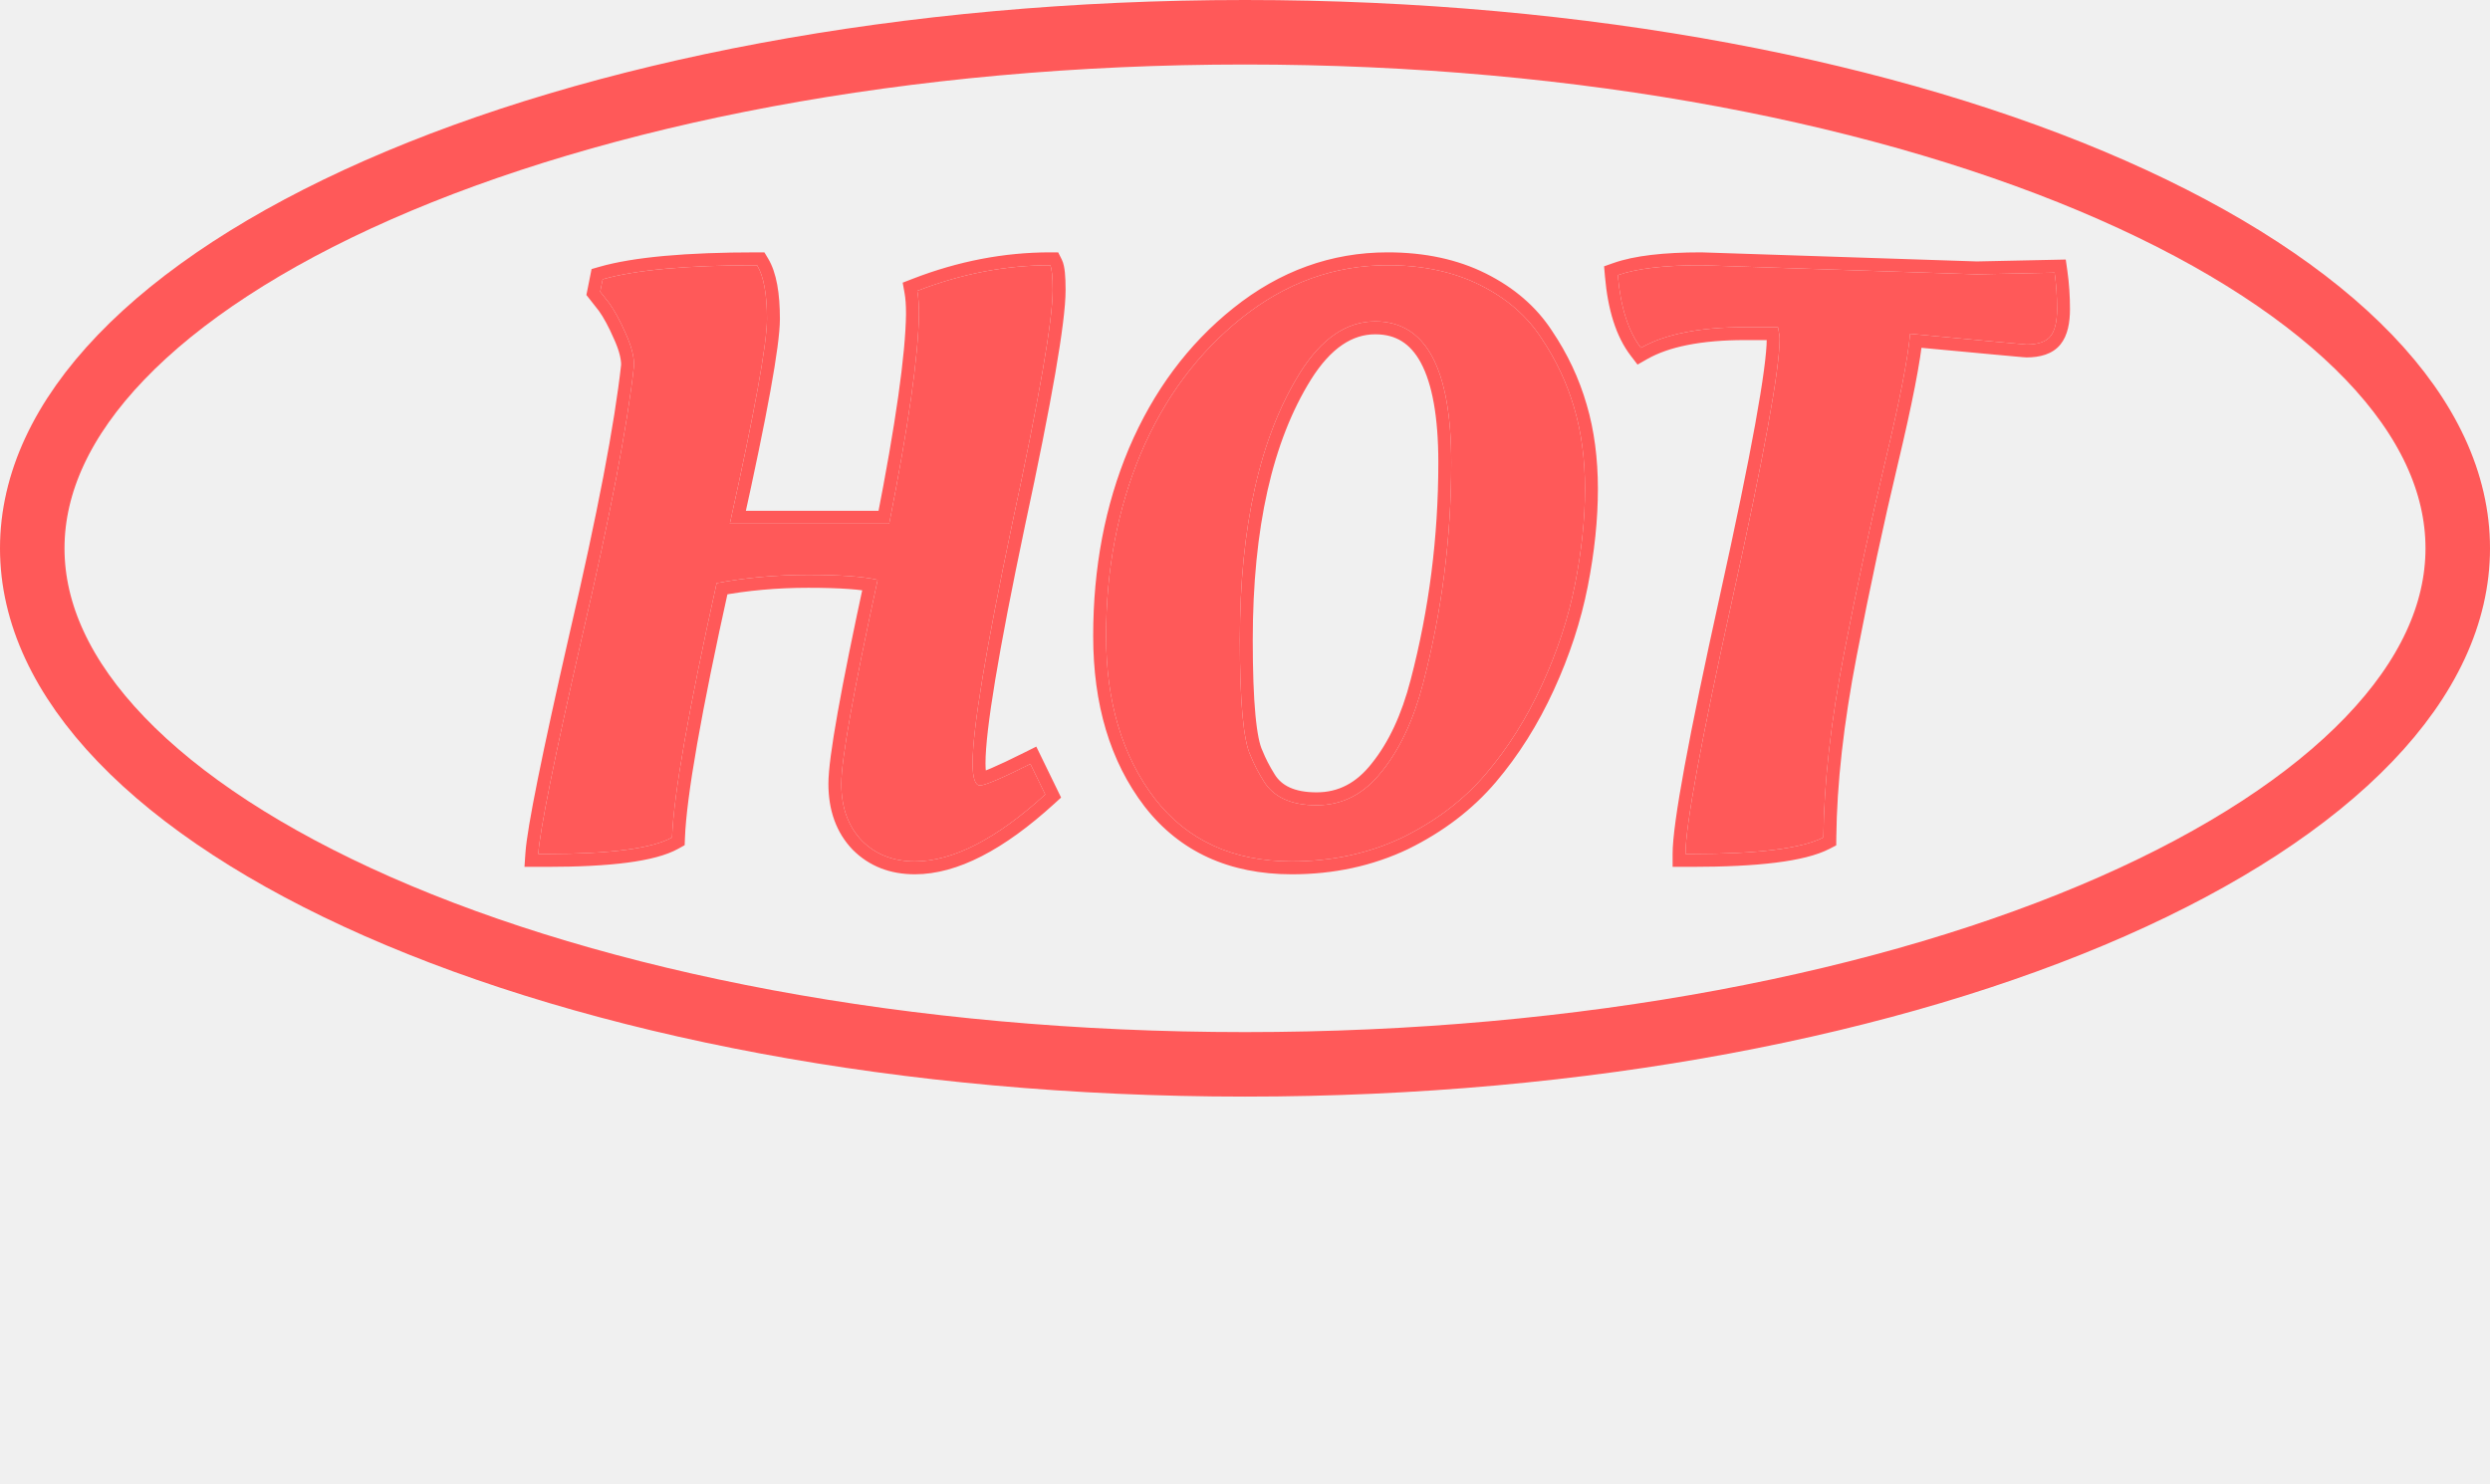
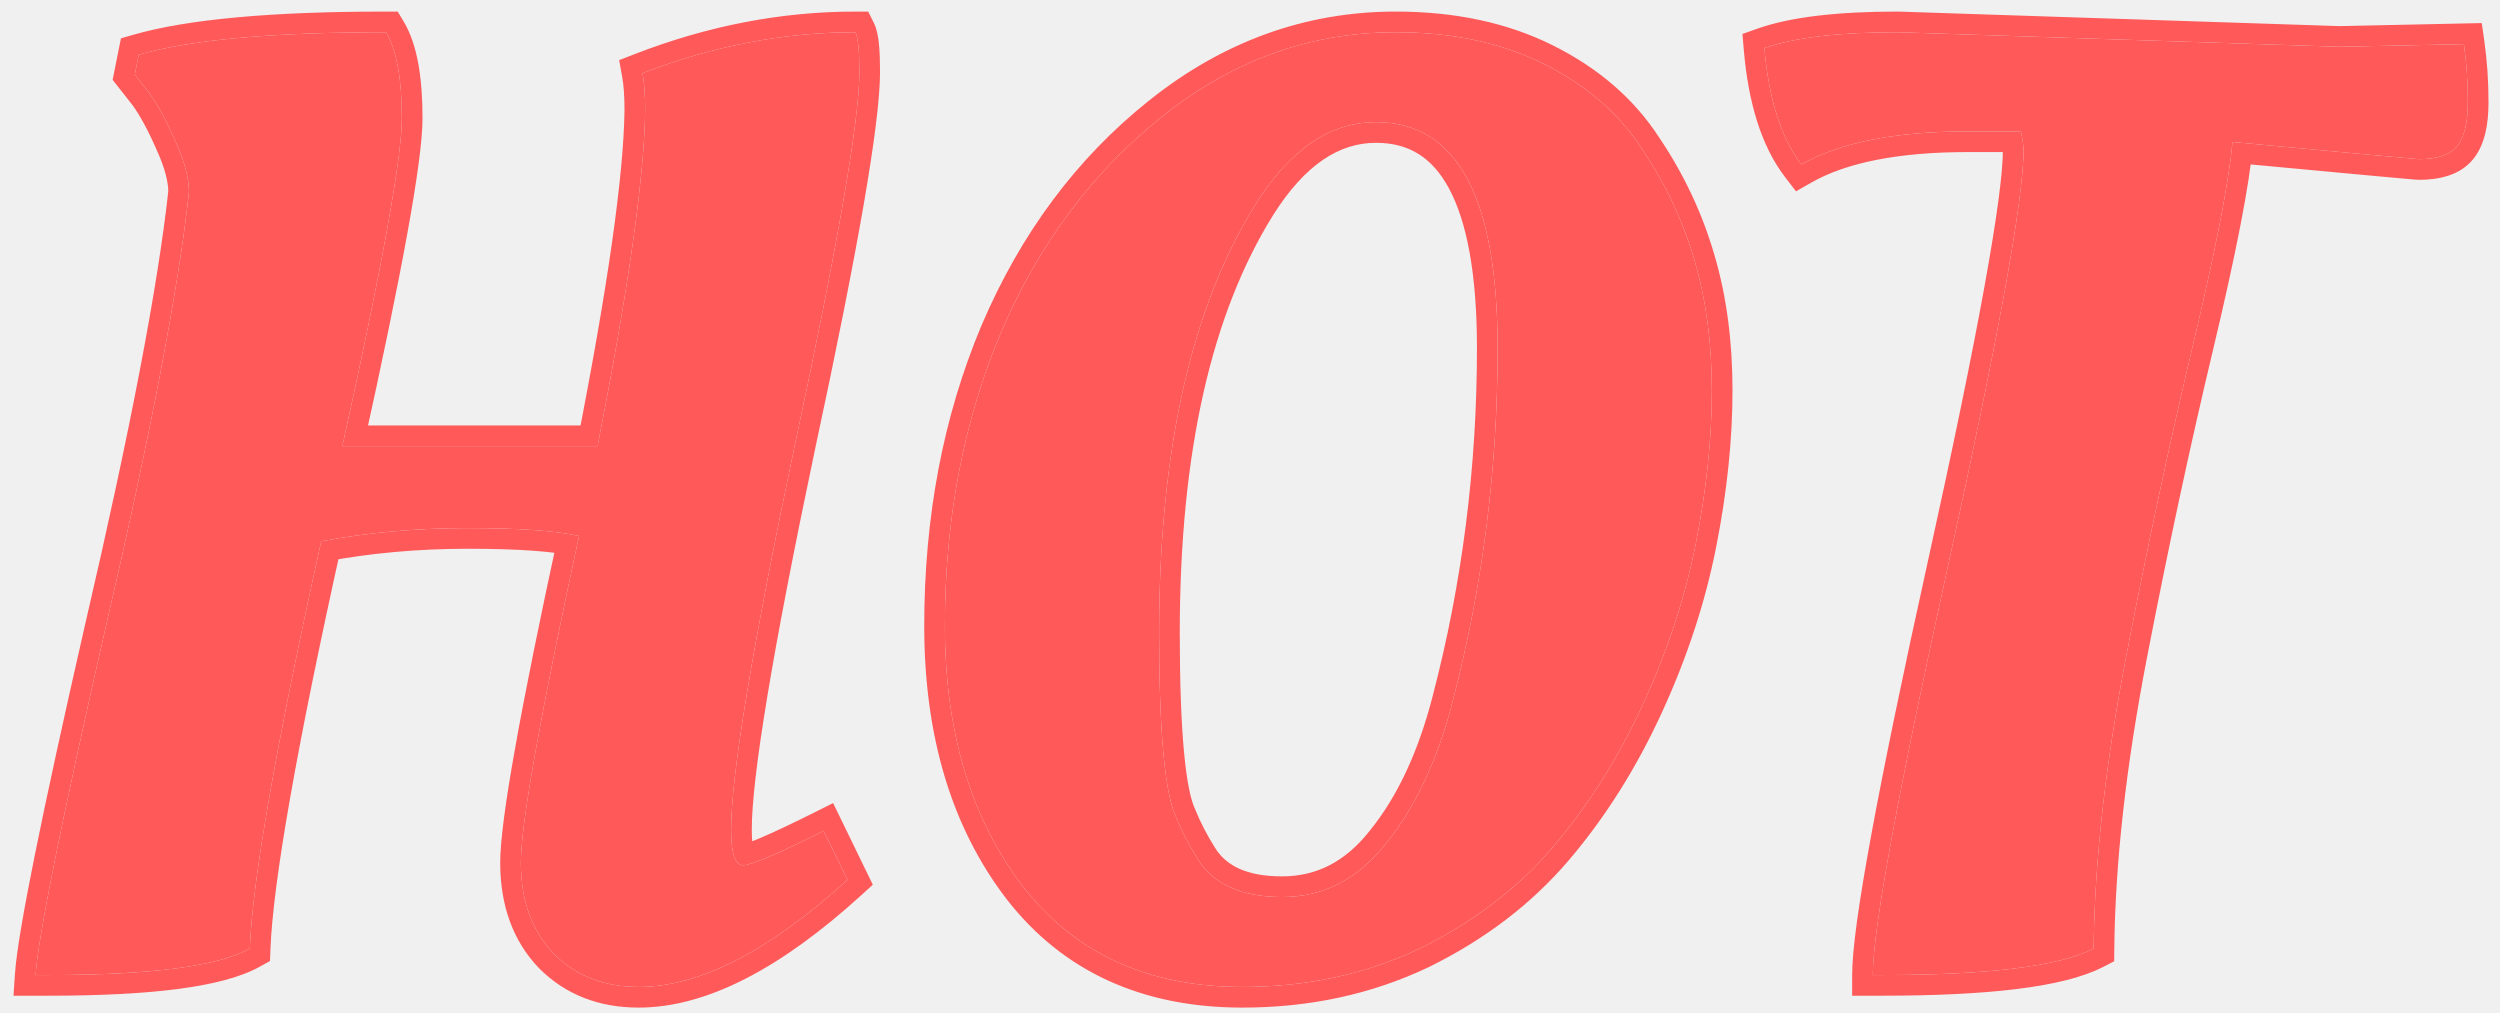
- <svg xmlns="http://www.w3.org/2000/svg" width="193" height="115" viewBox="0 0 193 115" fill="none">
-   <mask id="path-1-outside-1_911_1164" maskUnits="userSpaceOnUse" x="40" y="19" width="121" height="49" fill="black">
-     <rect fill="white" x="40" y="19" width="121" height="49" />
-     <path d="M70.906 66.768C69.242 66.768 67.877 66.235 66.81 65.168C65.744 64.059 65.21 62.587 65.21 60.752C65.21 58.875 66.149 53.605 68.026 44.944C66.917 44.688 65.125 44.56 62.65 44.56C60.176 44.56 57.808 44.773 55.546 45.2C53.37 55.013 52.218 61.584 52.09 64.912C50.554 65.765 47.312 66.192 42.362 66.192H41.722C41.85 64.315 42.981 58.704 45.114 49.36C47.29 40.016 48.634 32.997 49.146 28.304C49.146 27.621 48.933 26.811 48.506 25.872C48.08 24.891 47.653 24.101 47.226 23.504L46.522 22.608L46.714 21.648C49.232 20.923 53.221 20.56 58.682 20.56C59.194 21.413 59.45 22.8 59.45 24.72C59.45 26.64 58.49 31.931 56.57 40.592H68.922C70.416 32.997 71.184 27.579 71.226 24.336C71.226 23.611 71.184 23.013 71.098 22.544C74.512 21.221 77.946 20.56 81.402 20.56C81.53 20.816 81.594 21.456 81.594 22.48C81.594 24.827 80.549 30.864 78.458 40.592C76.41 50.32 75.386 56.507 75.386 59.152C75.386 60.304 75.578 60.88 75.962 60.88C76.346 60.88 77.648 60.325 79.866 59.216L81.018 61.584C77.221 65.04 73.85 66.768 70.906 66.768ZM119.461 26.192C120.613 27.899 121.466 29.712 122.021 31.632C122.575 33.509 122.853 35.6 122.853 37.904C122.853 40.208 122.597 42.661 122.085 45.264C121.573 47.867 120.719 50.469 119.525 53.072C118.33 55.675 116.879 57.979 115.173 59.984C113.466 61.989 111.311 63.632 108.709 64.912C106.106 66.149 103.247 66.768 100.133 66.768C95.567 66.768 92.026 65.147 89.509 61.904C86.991 58.619 85.733 54.416 85.733 49.296C85.733 44.133 86.629 39.419 88.421 35.152C90.255 30.843 92.858 27.344 96.229 24.656C99.642 21.925 103.418 20.56 107.557 20.56C110.287 20.56 112.677 21.072 114.725 22.096C116.773 23.12 118.351 24.485 119.461 26.192ZM102.053 62.416C104.058 62.416 105.743 61.541 107.109 59.792C108.517 58.043 109.583 55.76 110.309 52.944C111.759 47.397 112.485 41.701 112.485 35.856C112.485 28.56 110.522 24.912 106.597 24.912C104.378 24.912 102.437 26.235 100.773 28.88C97.658 33.872 96.101 40.784 96.101 49.616C96.101 54.437 96.378 57.424 96.933 58.576C97.189 59.216 97.53 59.877 97.957 60.56C98.725 61.797 100.09 62.416 102.053 62.416ZM131.86 20.56L153.236 21.264L159.252 21.136C159.38 22.032 159.444 22.971 159.444 23.952C159.444 24.933 159.274 25.637 158.932 26.064C158.591 26.491 157.972 26.704 157.076 26.704C156.991 26.704 153.983 26.427 148.052 25.872C147.882 27.792 147.242 31.077 146.132 35.728C145.023 40.379 143.956 45.349 142.932 50.64C141.908 55.931 141.375 60.688 141.332 64.912C139.668 65.765 136.255 66.192 131.092 66.192H130.644C130.644 63.973 131.86 57.36 134.292 46.352C136.724 35.344 137.94 28.645 137.94 26.256C137.94 26.085 137.898 25.787 137.812 25.36H135.252C131.754 25.36 129.066 25.893 127.188 26.96C126.207 25.68 125.61 23.803 125.396 21.328C126.847 20.816 129.002 20.56 131.86 20.56Z" />
+ <svg xmlns="http://www.w3.org/2000/svg" width="121" height="49" viewBox="0 0 121 49" fill="none">
+   <mask id="path-1-outside-1_911_1162" maskUnits="userSpaceOnUse" x="0" y="0" width="121" height="49" fill="black">
+     <rect fill="white" width="121" height="49" />
+     <path d="M30.906 47.768C29.242 47.768 27.877 47.235 26.81 46.168C25.744 45.059 25.21 43.587 25.21 41.752C25.21 39.875 26.149 34.605 28.026 25.944C26.917 25.688 25.125 25.56 22.65 25.56C20.176 25.56 17.808 25.773 15.546 26.2C13.37 36.013 12.218 42.584 12.09 45.912C10.554 46.765 7.312 47.192 2.362 47.192H1.722C1.85 45.315 2.981 39.704 5.114 30.36C7.29 21.016 8.634 13.997 9.146 9.304C9.146 8.621 8.933 7.811 8.506 6.872C8.08 5.891 7.653 5.101 7.226 4.504L6.522 3.608L6.714 2.648C9.232 1.923 13.221 1.56 18.682 1.56C19.194 2.413 19.45 3.8 19.45 5.72C19.45 7.64 18.49 12.931 16.57 21.592H28.922C30.416 13.997 31.184 8.579 31.226 5.336C31.226 4.611 31.184 4.013 31.098 3.544C34.512 2.221 37.946 1.56 41.402 1.56C41.53 1.816 41.594 2.456 41.594 3.48C41.594 5.827 40.549 11.864 38.458 21.592C36.41 31.32 35.386 37.507 35.386 40.152C35.386 41.304 35.578 41.88 35.962 41.88C36.346 41.88 37.648 41.325 39.866 40.216L41.018 42.584C37.221 46.04 33.85 47.768 30.906 47.768ZM79.461 7.192C80.613 8.899 81.466 10.712 82.021 12.632C82.575 14.509 82.853 16.6 82.853 18.904C82.853 21.208 82.597 23.661 82.085 26.264C81.573 28.867 80.719 31.469 79.525 34.072C78.33 36.675 76.879 38.979 75.173 40.984C73.466 42.989 71.311 44.632 68.709 45.912C66.106 47.149 63.247 47.768 60.133 47.768C55.567 47.768 52.026 46.147 49.509 42.904C46.991 39.619 45.733 35.416 45.733 30.296C45.733 25.133 46.629 20.419 48.421 16.152C50.255 11.843 52.858 8.344 56.229 5.656C59.642 2.925 63.418 1.56 67.557 1.56C70.287 1.56 72.677 2.072 74.725 3.096C76.773 4.12 78.351 5.485 79.461 7.192ZM62.053 43.416C64.058 43.416 65.743 42.541 67.109 40.792C68.517 39.043 69.583 36.76 70.309 33.944C71.759 28.397 72.485 22.701 72.485 16.856C72.485 9.56 70.522 5.912 66.597 5.912C64.378 5.912 62.437 7.235 60.773 9.88C57.658 14.872 56.101 21.784 56.101 30.616C56.101 35.437 56.378 38.424 56.933 39.576C57.189 40.216 57.53 40.877 57.957 41.56C58.725 42.797 60.09 43.416 62.053 43.416ZM91.86 1.56L113.236 2.264L119.252 2.136C119.38 3.032 119.444 3.971 119.444 4.952C119.444 5.933 119.274 6.637 118.932 7.064C118.591 7.491 117.972 7.704 117.076 7.704C116.991 7.704 113.983 7.427 108.052 6.872C107.882 8.792 107.242 12.077 106.132 16.728C105.023 21.379 103.956 26.349 102.932 31.64C101.908 36.931 101.375 41.688 101.332 45.912C99.668 46.765 96.255 47.192 91.092 47.192H90.644C90.644 44.973 91.86 38.36 94.292 27.352C96.724 16.344 97.94 9.645 97.94 7.256C97.94 7.085 97.898 6.787 97.812 6.36H95.252C91.754 6.36 89.066 6.893 87.188 7.96C86.207 6.68 85.61 4.803 85.396 2.328C86.847 1.816 89.002 1.56 91.86 1.56Z" />
  </mask>
-   <path d="M70.906 66.768C69.242 66.768 67.877 66.235 66.81 65.168C65.744 64.059 65.21 62.587 65.21 60.752C65.21 58.875 66.149 53.605 68.026 44.944C66.917 44.688 65.125 44.56 62.65 44.56C60.176 44.56 57.808 44.773 55.546 45.2C53.37 55.013 52.218 61.584 52.09 64.912C50.554 65.765 47.312 66.192 42.362 66.192H41.722C41.85 64.315 42.981 58.704 45.114 49.36C47.29 40.016 48.634 32.997 49.146 28.304C49.146 27.621 48.933 26.811 48.506 25.872C48.08 24.891 47.653 24.101 47.226 23.504L46.522 22.608L46.714 21.648C49.232 20.923 53.221 20.56 58.682 20.56C59.194 21.413 59.45 22.8 59.45 24.72C59.45 26.64 58.49 31.931 56.57 40.592H68.922C70.416 32.997 71.184 27.579 71.226 24.336C71.226 23.611 71.184 23.013 71.098 22.544C74.512 21.221 77.946 20.56 81.402 20.56C81.53 20.816 81.594 21.456 81.594 22.48C81.594 24.827 80.549 30.864 78.458 40.592C76.41 50.32 75.386 56.507 75.386 59.152C75.386 60.304 75.578 60.88 75.962 60.88C76.346 60.88 77.648 60.325 79.866 59.216L81.018 61.584C77.221 65.04 73.85 66.768 70.906 66.768ZM119.461 26.192C120.613 27.899 121.466 29.712 122.021 31.632C122.575 33.509 122.853 35.6 122.853 37.904C122.853 40.208 122.597 42.661 122.085 45.264C121.573 47.867 120.719 50.469 119.525 53.072C118.33 55.675 116.879 57.979 115.173 59.984C113.466 61.989 111.311 63.632 108.709 64.912C106.106 66.149 103.247 66.768 100.133 66.768C95.567 66.768 92.026 65.147 89.509 61.904C86.991 58.619 85.733 54.416 85.733 49.296C85.733 44.133 86.629 39.419 88.421 35.152C90.255 30.843 92.858 27.344 96.229 24.656C99.642 21.925 103.418 20.56 107.557 20.56C110.287 20.56 112.677 21.072 114.725 22.096C116.773 23.12 118.351 24.485 119.461 26.192ZM102.053 62.416C104.058 62.416 105.743 61.541 107.109 59.792C108.517 58.043 109.583 55.76 110.309 52.944C111.759 47.397 112.485 41.701 112.485 35.856C112.485 28.56 110.522 24.912 106.597 24.912C104.378 24.912 102.437 26.235 100.773 28.88C97.658 33.872 96.101 40.784 96.101 49.616C96.101 54.437 96.378 57.424 96.933 58.576C97.189 59.216 97.53 59.877 97.957 60.56C98.725 61.797 100.09 62.416 102.053 62.416ZM131.86 20.56L153.236 21.264L159.252 21.136C159.38 22.032 159.444 22.971 159.444 23.952C159.444 24.933 159.274 25.637 158.932 26.064C158.591 26.491 157.972 26.704 157.076 26.704C156.991 26.704 153.983 26.427 148.052 25.872C147.882 27.792 147.242 31.077 146.132 35.728C145.023 40.379 143.956 45.349 142.932 50.64C141.908 55.931 141.375 60.688 141.332 64.912C139.668 65.765 136.255 66.192 131.092 66.192H130.644C130.644 63.973 131.86 57.36 134.292 46.352C136.724 35.344 137.94 28.645 137.94 26.256C137.94 26.085 137.898 25.787 137.812 25.36H135.252C131.754 25.36 129.066 25.893 127.188 26.96C126.207 25.68 125.61 23.803 125.396 21.328C126.847 20.816 129.002 20.56 131.86 20.56Z" fill="#FF5959" />
-   <path d="M66.81 65.168L66.089 65.861L66.096 65.868L66.103 65.875L66.81 65.168ZM68.026 44.944L69.004 45.156L69.213 44.191L68.251 43.97L68.026 44.944ZM55.546 45.2L55.361 44.217L54.713 44.34L54.57 44.983L55.546 45.2ZM52.09 64.912L52.576 65.786L53.068 65.513L53.09 64.95L52.09 64.912ZM41.722 66.192L40.725 66.124L40.652 67.192H41.722V66.192ZM45.114 49.36L44.14 49.133L44.139 49.137L45.114 49.36ZM49.146 28.304L50.14 28.412L50.146 28.358V28.304H49.146ZM48.506 25.872L47.589 26.271L47.593 26.278L47.596 26.286L48.506 25.872ZM47.226 23.504L48.04 22.923L48.027 22.904L48.013 22.886L47.226 23.504ZM46.522 22.608L45.542 22.412L45.451 22.864L45.736 23.226L46.522 22.608ZM46.714 21.648L46.437 20.687L45.853 20.855L45.734 21.452L46.714 21.648ZM58.682 20.56L59.54 20.046L59.248 19.56H58.682V20.56ZM56.57 40.592L55.594 40.376L55.324 41.592H56.57V40.592ZM68.922 40.592V41.592H69.745L69.903 40.785L68.922 40.592ZM71.226 24.336L72.226 24.349V24.336H71.226ZM71.098 22.544L70.737 21.612L69.967 21.91L70.114 22.723L71.098 22.544ZM81.402 20.56L82.297 20.113L82.02 19.56H81.402V20.56ZM78.458 40.592L77.481 40.382L77.48 40.386L78.458 40.592ZM79.866 59.216L80.766 58.779L80.323 57.87L79.419 58.322L79.866 59.216ZM81.018 61.584L81.691 62.324L82.245 61.82L81.918 61.147L81.018 61.584ZM70.906 66.768V65.768C69.478 65.768 68.376 65.32 67.517 64.461L66.81 65.168L66.103 65.875C67.378 67.15 69.007 67.768 70.906 67.768V66.768ZM66.81 65.168L67.531 64.475C66.677 63.587 66.21 62.381 66.21 60.752H65.21H64.21C64.21 62.792 64.81 64.531 66.089 65.861L66.81 65.168ZM65.21 60.752H66.21C66.21 59.915 66.427 58.214 66.899 55.567C67.365 52.95 68.066 49.481 69.004 45.156L68.026 44.944L67.049 44.732C66.109 49.068 65.402 52.565 64.93 55.217C64.463 57.84 64.21 59.711 64.21 60.752H65.21ZM68.026 44.944L68.251 43.97C67.023 43.686 65.134 43.56 62.65 43.56V44.56V45.56C65.116 45.56 66.811 45.69 67.801 45.918L68.026 44.944ZM62.65 44.56V43.56C60.118 43.56 57.688 43.778 55.361 44.217L55.546 45.2L55.732 46.183C57.928 45.768 60.233 45.56 62.65 45.56V44.56ZM55.546 45.2L54.57 44.983C52.397 54.782 51.223 61.44 51.091 64.874L52.09 64.912L53.09 64.95C53.214 61.728 54.343 55.245 56.523 45.416L55.546 45.2ZM52.09 64.912L51.605 64.038C51.004 64.371 49.961 64.672 48.376 64.88C46.814 65.086 44.813 65.192 42.362 65.192V66.192V67.192C44.861 67.192 46.956 67.085 48.637 66.864C50.294 66.645 51.64 66.306 52.576 65.786L52.09 64.912ZM42.362 66.192V65.192H41.722V66.192V67.192H42.362V66.192ZM41.722 66.192L42.72 66.26C42.779 65.398 43.079 63.59 43.647 60.773C44.209 57.98 45.023 54.251 46.089 49.583L45.114 49.36L44.139 49.137C43.072 53.813 42.254 57.561 41.686 60.379C41.123 63.172 40.794 65.109 40.725 66.124L41.722 66.192ZM45.114 49.36L46.088 49.587C48.266 40.235 49.621 33.168 50.14 28.412L49.146 28.304L48.152 28.195C47.647 32.827 46.315 39.797 44.14 49.133L45.114 49.36ZM49.146 28.304H50.146C50.146 27.425 49.875 26.467 49.417 25.458L48.506 25.872L47.596 26.286C47.991 27.155 48.146 27.818 48.146 28.304H49.146ZM48.506 25.872L49.423 25.473C48.98 24.454 48.521 23.597 48.04 22.923L47.226 23.504L46.413 24.085C46.785 24.606 47.179 25.327 47.589 26.271L48.506 25.872ZM47.226 23.504L48.013 22.886L47.309 21.99L46.522 22.608L45.736 23.226L46.44 24.122L47.226 23.504ZM46.522 22.608L47.503 22.804L47.695 21.844L46.714 21.648L45.734 21.452L45.542 22.412L46.522 22.608ZM46.714 21.648L46.991 22.609C49.366 21.925 53.236 21.56 58.682 21.56V20.56V19.56C53.206 19.56 49.098 19.921 46.437 20.687L46.714 21.648ZM58.682 20.56L57.825 21.075C58.191 21.685 58.45 22.841 58.45 24.72H59.45H60.45C60.45 22.759 60.197 21.142 59.54 20.046L58.682 20.56ZM59.45 24.72H58.45C58.45 25.577 58.228 27.294 57.746 29.95C57.27 32.577 56.553 36.051 55.594 40.376L56.57 40.592L57.547 40.808C58.508 36.472 59.231 32.97 59.714 30.306C60.192 27.672 60.45 25.783 60.45 24.72H59.45ZM56.57 40.592V41.592H68.922V40.592V39.592H56.57V40.592ZM68.922 40.592L69.903 40.785C71.397 33.19 72.182 27.692 72.226 24.349L71.226 24.336L70.226 24.323C70.185 27.466 69.434 32.805 67.941 40.399L68.922 40.592ZM71.226 24.336H72.226C72.226 23.578 72.182 22.916 72.082 22.365L71.098 22.544L70.114 22.723C70.185 23.111 70.226 23.643 70.226 24.336H71.226ZM71.098 22.544L71.46 23.476C74.765 22.196 78.077 21.56 81.402 21.56V20.56V19.56C77.816 19.56 74.259 20.247 70.737 21.612L71.098 22.544ZM81.402 20.56L80.508 21.007C80.483 20.957 80.52 21.019 80.551 21.331C80.579 21.605 80.594 21.984 80.594 22.48H81.594H82.594C82.594 21.952 82.578 21.499 82.541 21.133C82.508 20.805 82.45 20.419 82.297 20.113L81.402 20.56ZM81.594 22.48H80.594C80.594 23.556 80.349 25.573 79.825 28.597C79.305 31.597 78.525 35.524 77.481 40.382L78.458 40.592L79.436 40.802C80.483 35.932 81.27 31.976 81.796 28.939C82.317 25.925 82.594 23.75 82.594 22.48H81.594ZM78.458 40.592L77.48 40.386C75.439 50.08 74.386 56.38 74.386 59.152H75.386H76.386C76.386 56.633 77.382 50.56 79.437 40.798L78.458 40.592ZM75.386 59.152H74.386C74.386 59.757 74.433 60.32 74.582 60.764C74.721 61.183 75.106 61.88 75.962 61.88V60.88V59.88C76.149 59.88 76.314 59.962 76.417 60.065C76.496 60.143 76.5 60.195 76.479 60.132C76.435 60 76.386 59.699 76.386 59.152H75.386ZM75.962 60.88V61.88C76.233 61.88 76.521 61.796 76.735 61.726C76.983 61.644 77.28 61.528 77.618 61.384C78.296 61.095 79.197 60.669 80.314 60.11L79.866 59.216L79.419 58.322C78.317 58.873 77.457 59.278 76.834 59.544C76.522 59.677 76.282 59.769 76.11 59.826C75.903 59.894 75.883 59.88 75.962 59.88V60.88ZM79.866 59.216L78.967 59.654L80.119 62.022L81.018 61.584L81.918 61.147L80.766 58.779L79.866 59.216ZM81.018 61.584L80.345 60.844C76.607 64.247 73.472 65.768 70.906 65.768V66.768V67.768C74.228 67.768 77.835 65.833 81.691 62.324L81.018 61.584ZM119.461 26.192L118.622 26.737L118.627 26.744L118.632 26.752L119.461 26.192ZM122.021 31.632L121.06 31.91L121.062 31.915L122.021 31.632ZM122.085 45.264L121.104 45.071L121.104 45.071L122.085 45.264ZM119.525 53.072L120.434 53.489L120.434 53.489L119.525 53.072ZM115.173 59.984L115.934 60.632L115.934 60.632L115.173 59.984ZM108.709 64.912L109.138 65.815L109.15 65.809L108.709 64.912ZM89.509 61.904L88.715 62.512L88.719 62.517L89.509 61.904ZM88.421 35.152L87.501 34.76L87.499 34.765L88.421 35.152ZM96.229 24.656L96.852 25.438L96.853 25.437L96.229 24.656ZM114.725 22.096L114.278 22.99L114.278 22.99L114.725 22.096ZM107.109 59.792L106.33 59.165L106.325 59.171L106.32 59.177L107.109 59.792ZM110.309 52.944L109.341 52.691L109.34 52.695L110.309 52.944ZM100.773 28.88L99.926 28.348L99.924 28.351L100.773 28.88ZM96.933 58.576L97.861 58.205L97.849 58.173L97.834 58.142L96.933 58.576ZM97.957 60.56L98.806 60.033L98.805 60.03L97.957 60.56ZM119.461 26.192L118.632 26.752C119.727 28.374 120.535 30.093 121.06 31.91L122.021 31.632L122.981 31.355C122.397 29.331 121.498 27.423 120.29 25.633L119.461 26.192ZM122.021 31.632L121.062 31.915C121.585 33.686 121.853 35.679 121.853 37.904H122.853H123.853C123.853 35.521 123.566 33.333 122.98 31.349L122.021 31.632ZM122.853 37.904H121.853C121.853 40.134 121.605 42.523 121.104 45.071L122.085 45.264L123.066 45.457C123.589 42.8 123.853 40.282 123.853 37.904H122.853ZM122.085 45.264L121.104 45.071C120.608 47.59 119.78 50.118 118.616 52.655L119.525 53.072L120.434 53.489C121.659 50.821 122.538 48.143 123.066 45.457L122.085 45.264ZM119.525 53.072L118.616 52.655C117.456 55.181 116.053 57.406 114.411 59.336L115.173 59.984L115.934 60.632C117.705 58.551 119.204 56.168 120.434 53.489L119.525 53.072ZM115.173 59.984L114.411 59.336C112.802 61.227 110.76 62.789 108.267 64.015L108.709 64.912L109.15 65.809C111.863 64.475 114.13 62.752 115.934 60.632L115.173 59.984ZM108.709 64.912L108.279 64.009C105.821 65.177 103.111 65.768 100.133 65.768V66.768V67.768C103.384 67.768 106.391 67.121 109.138 65.815L108.709 64.912ZM100.133 66.768V65.768C95.837 65.768 92.603 64.26 90.299 61.291L89.509 61.904L88.719 62.517C91.449 66.034 95.298 67.768 100.133 67.768V66.768ZM89.509 61.904L90.302 61.296C87.948 58.223 86.733 54.249 86.733 49.296H85.733H84.733C84.733 54.583 86.035 59.014 88.715 62.512L89.509 61.904ZM85.733 49.296H86.733C86.733 44.251 87.608 39.67 89.343 35.539L88.421 35.152L87.499 34.765C85.65 39.167 84.733 44.016 84.733 49.296H85.733ZM88.421 35.152L89.341 35.544C91.116 31.373 93.622 28.014 96.852 25.438L96.229 24.656L95.605 23.874C92.094 26.674 89.395 30.312 87.501 34.76L88.421 35.152ZM96.229 24.656L96.853 25.437C100.1 22.84 103.659 21.56 107.557 21.56V20.56V19.56C103.178 19.56 99.184 21.011 95.604 23.875L96.229 24.656ZM107.557 20.56V21.56C110.162 21.56 112.393 22.048 114.278 22.99L114.725 22.096L115.172 21.202C112.961 20.096 110.413 19.56 107.557 19.56V20.56ZM114.725 22.096L114.278 22.99C116.187 23.945 117.622 25.198 118.622 26.737L119.461 26.192L120.299 25.647C119.081 23.773 117.359 22.295 115.172 21.202L114.725 22.096ZM102.053 62.416V63.416C104.402 63.416 106.365 62.37 107.897 60.407L107.109 59.792L106.32 59.177C105.121 60.713 103.714 61.416 102.053 61.416V62.416ZM107.109 59.792L107.888 60.419C109.407 58.531 110.526 56.108 111.277 53.193L110.309 52.944L109.34 52.695C108.64 55.412 107.626 57.554 106.33 59.165L107.109 59.792ZM110.309 52.944L111.276 53.197C112.749 47.566 113.485 41.785 113.485 35.856H112.485H111.485C111.485 41.618 110.77 47.228 109.341 52.691L110.309 52.944ZM112.485 35.856H113.485C113.485 32.151 112.992 29.216 111.893 27.174C111.336 26.138 110.611 25.311 109.699 24.746C108.785 24.179 107.739 23.912 106.597 23.912V24.912V25.912C107.417 25.912 108.089 26.101 108.646 26.446C109.206 26.793 109.708 27.334 110.132 28.122C110.996 29.728 111.485 32.265 111.485 35.856H112.485ZM106.597 24.912V23.912C103.904 23.912 101.691 25.542 99.926 28.348L100.773 28.88L101.619 29.412C103.182 26.928 104.852 25.912 106.597 25.912V24.912ZM100.773 28.88L99.924 28.351C96.673 33.562 95.101 40.684 95.101 49.616H96.101H97.101C97.101 40.884 98.643 34.182 101.621 29.409L100.773 28.88ZM96.101 49.616H95.101C95.101 52.041 95.17 54.028 95.313 55.565C95.452 57.059 95.669 58.256 96.032 59.01L96.933 58.576L97.834 58.142C97.642 57.744 97.443 56.871 97.305 55.38C97.17 53.93 97.101 52.012 97.101 49.616H96.101ZM96.933 58.576L96.004 58.947C96.286 59.651 96.656 60.365 97.109 61.09L97.957 60.56L98.805 60.03C98.404 59.39 98.092 58.781 97.861 58.205L96.933 58.576ZM97.957 60.56L97.107 61.087C98.119 62.717 99.879 63.416 102.053 63.416V62.416V61.416C100.301 61.416 99.331 60.877 98.806 60.033L97.957 60.56ZM131.86 20.56L131.893 19.561L131.877 19.56H131.86V20.56ZM153.236 21.264L153.203 22.264L153.23 22.264L153.258 22.264L153.236 21.264ZM159.252 21.136L160.242 20.995L160.117 20.117L159.231 20.136L159.252 21.136ZM148.052 25.872L148.145 24.876L147.145 24.783L147.056 25.784L148.052 25.872ZM146.132 35.728L147.105 35.96L147.105 35.96L146.132 35.728ZM142.932 50.64L143.914 50.83L142.932 50.64ZM141.332 64.912L141.789 65.802L142.326 65.526L142.332 64.922L141.332 64.912ZM130.644 66.192H129.644V67.192H130.644V66.192ZM134.292 46.352L135.269 46.568L134.292 46.352ZM137.812 25.36L138.793 25.164L138.632 24.36H137.812V25.36ZM127.188 26.96L126.395 27.568L126.925 28.26L127.682 27.829L127.188 26.96ZM125.396 21.328L125.063 20.385L124.333 20.643L124.4 21.414L125.396 21.328ZM131.86 20.56L131.827 21.559L153.203 22.264L153.236 21.264L153.269 20.265L131.893 19.561L131.86 20.56ZM153.236 21.264L153.258 22.264L159.274 22.136L159.252 21.136L159.231 20.136L153.215 20.264L153.236 21.264ZM159.252 21.136L158.262 21.277C158.383 22.123 158.444 23.014 158.444 23.952H159.444H160.444C160.444 22.927 160.377 21.941 160.242 20.995L159.252 21.136ZM159.444 23.952H158.444C158.444 24.867 158.276 25.284 158.151 25.439L158.932 26.064L159.713 26.689C160.272 25.991 160.444 25 160.444 23.952H159.444ZM158.932 26.064L158.151 25.439C158.094 25.511 157.86 25.704 157.076 25.704V26.704V27.704C158.084 27.704 159.088 27.47 159.713 26.689L158.932 26.064ZM157.076 26.704V25.704C157.121 25.704 157.13 25.706 156.992 25.695C156.892 25.686 156.746 25.673 156.554 25.656C156.168 25.621 155.6 25.57 154.848 25.5C153.345 25.362 151.111 25.154 148.145 24.876L148.052 25.872L147.959 26.868C150.925 27.145 153.16 27.353 154.664 27.492C155.417 27.561 155.987 27.613 156.375 27.648C156.569 27.665 156.718 27.678 156.823 27.687C156.888 27.693 157.01 27.704 157.076 27.704V26.704ZM148.052 25.872L147.056 25.784C146.893 27.623 146.269 30.844 145.16 35.496L146.132 35.728L147.105 35.96C148.214 31.311 148.87 27.961 149.048 25.96L148.052 25.872ZM146.132 35.728L145.16 35.496C144.046 40.162 142.977 45.147 141.95 50.45L142.932 50.64L143.914 50.83C144.936 45.552 145.999 40.595 147.105 35.96L146.132 35.728ZM142.932 50.64L141.95 50.45C140.918 55.785 140.376 60.604 140.332 64.902L141.332 64.912L142.332 64.922C142.374 60.772 142.899 56.077 143.914 50.83L142.932 50.64ZM141.332 64.912L140.876 64.022C140.201 64.368 139.071 64.671 137.4 64.88C135.75 65.086 133.65 65.192 131.092 65.192V66.192V67.192C133.697 67.192 135.886 67.085 137.648 66.864C139.39 66.647 140.799 66.309 141.789 65.802L141.332 64.912ZM131.092 66.192V65.192H130.644V66.192V67.192H131.092V66.192ZM130.644 66.192H131.644C131.644 65.189 131.929 63.072 132.54 59.749C133.145 56.459 134.054 52.067 135.269 46.568L134.292 46.352L133.316 46.136C132.099 51.645 131.184 56.064 130.573 59.387C129.968 62.678 129.644 64.976 129.644 66.192H130.644ZM134.292 46.352L135.269 46.568C136.486 41.058 137.401 36.618 138.012 33.251C138.618 29.913 138.94 27.555 138.94 26.256H137.94H136.94C136.94 27.347 136.654 29.532 136.044 32.893C135.44 36.225 134.531 40.638 133.316 46.136L134.292 46.352ZM137.94 26.256H138.94C138.94 25.974 138.877 25.586 138.793 25.164L137.812 25.36L136.832 25.556C136.918 25.987 136.94 26.196 136.94 26.256H137.94ZM137.812 25.36V24.36H135.252V25.36V26.36H137.812V25.36ZM135.252 25.36V24.36C131.677 24.36 128.788 24.901 126.694 26.09L127.188 26.96L127.682 27.829C129.343 26.886 131.83 26.36 135.252 26.36V25.36ZM127.188 26.96L127.982 26.352C127.163 25.284 126.598 23.622 126.393 21.242L125.396 21.328L124.4 21.414C124.621 23.984 125.251 26.076 126.395 27.568L127.188 26.96ZM125.396 21.328L125.729 22.271C127.017 21.816 129.035 21.56 131.86 21.56V20.56V19.56C128.968 19.56 126.677 19.816 125.063 20.385L125.396 21.328Z" fill="#FF5959" mask="url(#path-1-outside-1_911_1164)" />
-   <path d="M96.5 2.5C122.884 2.5 146.651 7.215 163.729 14.736C172.27 18.498 179.027 22.913 183.613 27.689C188.188 32.452 190.5 37.453 190.5 42.5C190.5 47.547 188.188 52.548 183.613 57.312C179.027 62.087 172.27 66.502 163.729 70.264C146.651 77.785 122.884 82.5 96.5 82.5C70.116 82.5 46.349 77.785 29.271 70.264C20.73 66.502 13.973 62.087 9.387 57.312C4.812 52.548 2.5 47.547 2.5 42.5C2.5 37.453 4.812 32.452 9.387 27.689C13.973 22.913 20.73 18.498 29.271 14.736C46.349 7.215 70.116 2.5 96.5 2.5Z" stroke="#FF5959" stroke-width="5" />
+   <path d="M30.906 47.768C29.242 47.768 27.877 47.235 26.81 46.168C25.744 45.059 25.21 43.587 25.21 41.752C25.21 39.875 26.149 34.605 28.026 25.944C26.917 25.688 25.125 25.56 22.65 25.56C20.176 25.56 17.808 25.773 15.546 26.2C13.37 36.013 12.218 42.584 12.09 45.912C10.554 46.765 7.312 47.192 2.362 47.192H1.722C1.85 45.315 2.981 39.704 5.114 30.36C7.29 21.016 8.634 13.997 9.146 9.304C9.146 8.621 8.933 7.811 8.506 6.872C8.08 5.891 7.653 5.101 7.226 4.504L6.522 3.608L6.714 2.648C9.232 1.923 13.221 1.56 18.682 1.56C19.194 2.413 19.45 3.8 19.45 5.72C19.45 7.64 18.49 12.931 16.57 21.592H28.922C30.416 13.997 31.184 8.579 31.226 5.336C31.226 4.611 31.184 4.013 31.098 3.544C34.512 2.221 37.946 1.56 41.402 1.56C41.53 1.816 41.594 2.456 41.594 3.48C41.594 5.827 40.549 11.864 38.458 21.592C36.41 31.32 35.386 37.507 35.386 40.152C35.386 41.304 35.578 41.88 35.962 41.88C36.346 41.88 37.648 41.325 39.866 40.216L41.018 42.584C37.221 46.04 33.85 47.768 30.906 47.768ZM79.461 7.192C80.613 8.899 81.466 10.712 82.021 12.632C82.575 14.509 82.853 16.6 82.853 18.904C82.853 21.208 82.597 23.661 82.085 26.264C81.573 28.867 80.719 31.469 79.525 34.072C78.33 36.675 76.879 38.979 75.173 40.984C73.466 42.989 71.311 44.632 68.709 45.912C66.106 47.149 63.247 47.768 60.133 47.768C55.567 47.768 52.026 46.147 49.509 42.904C46.991 39.619 45.733 35.416 45.733 30.296C45.733 25.133 46.629 20.419 48.421 16.152C50.255 11.843 52.858 8.344 56.229 5.656C59.642 2.925 63.418 1.56 67.557 1.56C70.287 1.56 72.677 2.072 74.725 3.096C76.773 4.12 78.351 5.485 79.461 7.192ZM62.053 43.416C64.058 43.416 65.743 42.541 67.109 40.792C68.517 39.043 69.583 36.76 70.309 33.944C71.759 28.397 72.485 22.701 72.485 16.856C72.485 9.56 70.522 5.912 66.597 5.912C64.378 5.912 62.437 7.235 60.773 9.88C57.658 14.872 56.101 21.784 56.101 30.616C56.101 35.437 56.378 38.424 56.933 39.576C57.189 40.216 57.53 40.877 57.957 41.56C58.725 42.797 60.09 43.416 62.053 43.416ZM91.86 1.56L113.236 2.264L119.252 2.136C119.38 3.032 119.444 3.971 119.444 4.952C119.444 5.933 119.274 6.637 118.932 7.064C118.591 7.491 117.972 7.704 117.076 7.704C116.991 7.704 113.983 7.427 108.052 6.872C107.882 8.792 107.242 12.077 106.132 16.728C105.023 21.379 103.956 26.349 102.932 31.64C101.908 36.931 101.375 41.688 101.332 45.912C99.668 46.765 96.255 47.192 91.092 47.192H90.644C90.644 44.973 91.86 38.36 94.292 27.352C96.724 16.344 97.94 9.645 97.94 7.256C97.94 7.085 97.898 6.787 97.812 6.36H95.252C91.754 6.36 89.066 6.893 87.188 7.96C86.207 6.68 85.61 4.803 85.396 2.328C86.847 1.816 89.002 1.56 91.86 1.56Z" fill="#FF5959" />
+   <path d="M26.81 46.168L26.089 46.861L26.096 46.868L26.103 46.875L26.81 46.168ZM28.026 25.944L29.004 26.156L29.213 25.192L28.251 24.97L28.026 25.944ZM15.546 26.2L15.361 25.217L14.713 25.34L14.57 25.983L15.546 26.2ZM12.09 45.912L12.576 46.786L13.068 46.513L13.089 45.95L12.09 45.912ZM1.722 47.192L0.725 47.124L0.652 48.192H1.722V47.192ZM5.114 30.36L4.14 30.133L4.139 30.137L5.114 30.36ZM9.146 9.304L10.14 9.412L10.146 9.358V9.304H9.146ZM8.506 6.872L7.589 7.271L7.592 7.278L7.596 7.286L8.506 6.872ZM7.226 4.504L8.04 3.923L8.027 3.904L8.013 3.886L7.226 4.504ZM6.522 3.608L5.542 3.412L5.451 3.864L5.736 4.226L6.522 3.608ZM6.714 2.648L6.437 1.687L5.853 1.855L5.734 2.452L6.714 2.648ZM18.682 1.56L19.54 1.046L19.248 0.56H18.682V1.56ZM16.57 21.592L15.594 21.376L15.324 22.592H16.57V21.592ZM28.922 21.592V22.592H29.745L29.904 21.785L28.922 21.592ZM31.226 5.336L32.226 5.349V5.336H31.226ZM31.098 3.544L30.737 2.612L29.967 2.91L30.114 3.723L31.098 3.544ZM41.402 1.56L42.297 1.113L42.02 0.56H41.402V1.56ZM38.458 21.592L37.481 21.382L37.48 21.386L38.458 21.592ZM39.866 40.216L40.766 39.779L40.323 38.87L39.419 39.322L39.866 40.216ZM41.018 42.584L41.691 43.324L42.245 42.82L41.917 42.147L41.018 42.584ZM30.906 47.768V46.768C29.477 46.768 28.376 46.32 27.517 45.461L26.81 46.168L26.103 46.875C27.378 48.15 29.007 48.768 30.906 48.768V47.768ZM26.81 46.168L27.531 45.475C26.677 44.587 26.21 43.381 26.21 41.752H25.21H24.21C24.21 43.792 24.81 45.531 26.089 46.861L26.81 46.168ZM25.21 41.752H26.21C26.21 40.915 26.427 39.214 26.899 36.567C27.365 33.95 28.066 30.481 29.004 26.156L28.026 25.944L27.049 25.732C26.109 30.068 25.402 33.565 24.93 36.217C24.462 38.84 24.21 40.711 24.21 41.752H25.21ZM28.026 25.944L28.251 24.97C27.023 24.686 25.134 24.56 22.65 24.56V25.56V26.56C25.116 26.56 26.811 26.69 27.801 26.918L28.026 25.944ZM22.65 25.56V24.56C20.118 24.56 17.688 24.778 15.361 25.217L15.546 26.2L15.732 27.183C17.927 26.768 20.233 26.56 22.65 26.56V25.56ZM15.546 26.2L14.57 25.983C12.397 35.782 11.223 42.44 11.091 45.874L12.09 45.912L13.089 45.95C13.213 42.728 14.343 36.245 16.523 26.416L15.546 26.2ZM12.09 45.912L11.605 45.038C11.004 45.371 9.961 45.672 8.376 45.88C6.814 46.086 4.813 46.192 2.362 46.192V47.192V48.192C4.861 48.192 6.956 48.085 8.637 47.864C10.294 47.645 11.64 47.306 12.576 46.786L12.09 45.912ZM2.362 47.192V46.192H1.722V47.192V48.192H2.362V47.192ZM1.722 47.192L2.72 47.26C2.779 46.398 3.079 44.59 3.647 41.773C4.209 38.98 5.023 35.251 6.089 30.583L5.114 30.36L4.139 30.137C3.072 34.813 2.254 38.561 1.686 41.378C1.123 44.172 0.794 46.109 0.725 47.124L1.722 47.192ZM5.114 30.36L6.088 30.587C8.266 21.235 9.622 14.168 10.14 9.412L9.146 9.304L8.152 9.196C7.647 13.826 6.314 20.797 4.14 30.133L5.114 30.36ZM9.146 9.304H10.146C10.146 8.425 9.875 7.467 9.417 6.458L8.506 6.872L7.596 7.286C7.991 8.155 8.146 8.818 8.146 9.304H9.146ZM8.506 6.872L9.423 6.473C8.98 5.454 8.521 4.597 8.04 3.923L7.226 4.504L6.413 5.085C6.785 5.606 7.179 6.327 7.589 7.271L8.506 6.872ZM7.226 4.504L8.013 3.886L7.309 2.99L6.522 3.608L5.736 4.226L6.44 5.122L7.226 4.504ZM6.522 3.608L7.503 3.804L7.695 2.844L6.714 2.648L5.734 2.452L5.542 3.412L6.522 3.608ZM6.714 2.648L6.991 3.609C9.366 2.925 13.236 2.56 18.682 2.56V1.56V0.56C13.206 0.56 9.098 0.921 6.437 1.687L6.714 2.648ZM18.682 1.56L17.825 2.074C18.191 2.685 18.45 3.841 18.45 5.72H19.45H20.45C20.45 3.759 20.197 2.142 19.54 1.046L18.682 1.56ZM19.45 5.72H18.45C18.45 6.577 18.228 8.294 17.746 10.95C17.27 13.577 16.553 17.051 15.594 21.376L16.57 21.592L17.547 21.808C18.508 17.472 19.231 13.97 19.714 11.306C20.192 8.672 20.45 6.783 20.45 5.72H19.45ZM16.57 21.592V22.592H28.922V21.592V20.592H16.57V21.592ZM28.922 21.592L29.904 21.785C31.397 14.19 32.182 8.692 32.226 5.349L31.226 5.336L30.226 5.323C30.185 8.466 29.434 13.805 27.941 21.399L28.922 21.592ZM31.226 5.336H32.226C32.226 4.578 32.182 3.915 32.082 3.365L31.098 3.544L30.114 3.723C30.185 4.111 30.226 4.643 30.226 5.336H31.226ZM31.098 3.544L31.46 4.476C34.765 3.196 38.077 2.56 41.402 2.56V1.56V0.56C37.816 0.56 34.259 1.247 30.737 2.612L31.098 3.544ZM41.402 1.56L40.508 2.007C40.483 1.957 40.52 2.019 40.551 2.332C40.579 2.605 40.594 2.984 40.594 3.48H41.594H42.594C42.594 2.952 42.578 2.499 42.541 2.132C42.508 1.805 42.45 1.419 42.297 1.113L41.402 1.56ZM41.594 3.48H40.594C40.594 4.556 40.349 6.573 39.825 9.597C39.306 12.597 38.525 16.524 37.481 21.382L38.458 21.592L39.436 21.802C40.483 16.932 41.27 12.976 41.796 9.939C42.317 6.925 42.594 4.75 42.594 3.48H41.594ZM38.458 21.592L37.48 21.386C35.439 31.08 34.386 37.38 34.386 40.152H35.386H36.386C36.386 37.633 37.382 31.56 39.437 21.798L38.458 21.592ZM35.386 40.152H34.386C34.386 40.757 34.434 41.32 34.582 41.764C34.721 42.183 35.106 42.88 35.962 42.88V41.88V40.88C36.149 40.88 36.314 40.962 36.417 41.065C36.496 41.143 36.5 41.195 36.479 41.132C36.435 41 36.386 40.699 36.386 40.152H35.386ZM35.962 41.88V42.88C36.233 42.88 36.521 42.796 36.735 42.726C36.983 42.644 37.28 42.528 37.618 42.384C38.296 42.095 39.197 41.669 40.313 41.11L39.866 40.216L39.419 39.322C38.316 39.873 37.457 40.278 36.834 40.544C36.522 40.677 36.282 40.769 36.11 40.826C35.903 40.894 35.883 40.88 35.962 40.88V41.88ZM39.866 40.216L38.967 40.654L40.119 43.022L41.018 42.584L41.917 42.147L40.766 39.779L39.866 40.216ZM41.018 42.584L40.345 41.844C36.607 45.247 33.472 46.768 30.906 46.768V47.768V48.768C34.228 48.768 37.835 46.833 41.691 43.324L41.018 42.584ZM79.461 7.192L78.622 7.737L78.627 7.744L78.632 7.751L79.461 7.192ZM82.021 12.632L81.06 12.909L81.062 12.915L82.021 12.632ZM82.085 26.264L81.104 26.071V26.071L82.085 26.264ZM79.525 34.072L80.434 34.489L79.525 34.072ZM75.173 40.984L75.934 41.632H75.934L75.173 40.984ZM68.709 45.912L69.138 46.815L69.15 46.809L68.709 45.912ZM49.509 42.904L48.715 43.512L48.719 43.517L49.509 42.904ZM48.421 16.152L47.501 15.76L47.499 15.765L48.421 16.152ZM56.229 5.656L56.852 6.438L56.853 6.437L56.229 5.656ZM74.725 3.096L74.278 3.99L74.725 3.096ZM67.109 40.792L66.33 40.165L66.325 40.171L66.32 40.177L67.109 40.792ZM70.309 33.944L69.341 33.691L69.34 33.695L70.309 33.944ZM60.773 9.88L59.926 9.348L59.924 9.351L60.773 9.88ZM56.933 39.576L57.861 39.205L57.849 39.173L57.834 39.142L56.933 39.576ZM57.957 41.56L58.806 41.033L58.805 41.03L57.957 41.56ZM79.461 7.192L78.632 7.751C79.727 9.374 80.535 11.093 81.06 12.909L82.021 12.632L82.981 12.354C82.397 10.331 81.498 8.423 80.29 6.633L79.461 7.192ZM82.021 12.632L81.062 12.915C81.585 14.686 81.853 16.679 81.853 18.904H82.853H83.853C83.853 16.521 83.566 14.333 82.98 12.349L82.021 12.632ZM82.853 18.904H81.853C81.853 21.134 81.605 23.523 81.104 26.071L82.085 26.264L83.066 26.457C83.589 23.8 83.853 21.282 83.853 18.904H82.853ZM82.085 26.264L81.104 26.071C80.608 28.59 79.78 31.118 78.616 33.655L79.525 34.072L80.434 34.489C81.659 31.82 82.538 29.143 83.066 26.457L82.085 26.264ZM79.525 34.072L78.616 33.655C77.456 36.181 76.053 38.406 74.411 40.336L75.173 40.984L75.934 41.632C77.705 39.551 79.204 37.168 80.434 34.489L79.525 34.072ZM75.173 40.984L74.411 40.336C72.802 42.227 70.76 43.789 68.267 45.015L68.709 45.912L69.15 46.809C71.863 45.475 74.13 43.752 75.934 41.632L75.173 40.984ZM68.709 45.912L68.279 45.009C65.822 46.177 63.111 46.768 60.133 46.768V47.768V48.768C63.384 48.768 66.391 48.121 69.138 46.815L68.709 45.912ZM60.133 47.768V46.768C55.837 46.768 52.603 45.26 50.299 42.291L49.509 42.904L48.719 43.517C51.449 47.034 55.298 48.768 60.133 48.768V47.768ZM49.509 42.904L50.303 42.296C47.948 39.223 46.733 35.249 46.733 30.296H45.733H44.733C44.733 35.583 46.035 40.014 48.715 43.512L49.509 42.904ZM45.733 30.296H46.733C46.733 25.251 47.608 20.67 49.343 16.539L48.421 16.152L47.499 15.765C45.65 20.168 44.733 25.016 44.733 30.296H45.733ZM48.421 16.152L49.341 16.544C51.116 12.373 53.622 9.014 56.852 6.438L56.229 5.656L55.605 4.874C52.094 7.674 49.395 11.312 47.501 15.76L48.421 16.152ZM56.229 5.656L56.853 6.437C60.1 3.839 63.658 2.56 67.557 2.56V1.56V0.56C63.178 0.56 59.184 2.011 55.604 4.875L56.229 5.656ZM67.557 1.56V2.56C70.162 2.56 72.393 3.048 74.278 3.99L74.725 3.096L75.172 2.202C72.961 1.096 70.413 0.56 67.557 0.56V1.56ZM74.725 3.096L74.278 3.99C76.187 4.945 77.622 6.197 78.622 7.737L79.461 7.192L80.299 6.647C79.081 4.773 77.359 3.295 75.172 2.202L74.725 3.096ZM62.053 43.416V44.416C64.402 44.416 66.365 43.37 67.897 41.407L67.109 40.792L66.32 40.177C65.121 41.713 63.714 42.416 62.053 42.416V43.416ZM67.109 40.792L67.888 41.419C69.407 39.531 70.526 37.108 71.277 34.193L70.309 33.944L69.34 33.695C68.641 36.412 67.626 38.554 66.33 40.165L67.109 40.792ZM70.309 33.944L71.276 34.197C72.749 28.566 73.485 22.785 73.485 16.856H72.485H71.485C71.485 22.618 70.77 28.229 69.341 33.691L70.309 33.944ZM72.485 16.856H73.485C73.485 13.151 72.992 10.216 71.893 8.174C71.336 7.138 70.611 6.311 69.699 5.746C68.785 5.179 67.739 4.912 66.597 4.912V5.912V6.912C67.417 6.912 68.089 7.101 68.646 7.446C69.206 7.793 69.708 8.334 70.132 9.122C70.996 10.728 71.485 13.265 71.485 16.856H72.485ZM66.597 5.912V4.912C63.904 4.912 61.691 6.542 59.926 9.348L60.773 9.88L61.619 10.412C63.182 7.928 64.852 6.912 66.597 6.912V5.912ZM60.773 9.88L59.924 9.351C56.673 14.562 55.101 21.684 55.101 30.616H56.101H57.101C57.101 21.884 58.643 15.182 61.621 10.409L60.773 9.88ZM56.101 30.616H55.101C55.101 33.041 55.17 35.028 55.313 36.565C55.452 38.059 55.669 39.256 56.032 40.01L56.933 39.576L57.834 39.142C57.642 38.744 57.443 37.871 57.304 36.38C57.17 34.93 57.101 33.012 57.101 30.616H56.101ZM56.933 39.576L56.004 39.947C56.286 40.651 56.656 41.365 57.109 42.09L57.957 41.56L58.805 41.03C58.404 40.39 58.092 39.781 57.861 39.205L56.933 39.576ZM57.957 41.56L57.107 42.087C58.119 43.717 59.879 44.416 62.053 44.416V43.416V42.416C60.301 42.416 59.331 41.877 58.806 41.033L57.957 41.56ZM91.86 1.56L91.893 0.561L91.877 0.56H91.86V1.56ZM113.236 2.264L113.203 3.263L113.23 3.264L113.258 3.264L113.236 2.264ZM119.252 2.136L120.242 1.995L120.117 1.117L119.231 1.136L119.252 2.136ZM108.052 6.872L108.145 5.876L107.145 5.783L107.056 6.783L108.052 6.872ZM106.132 16.728L107.105 16.96L106.132 16.728ZM102.932 31.64L103.914 31.83L102.932 31.64ZM101.332 45.912L101.789 46.802L102.326 46.526L102.332 45.922L101.332 45.912ZM90.644 47.192H89.644V48.192H90.644V47.192ZM94.292 27.352L95.269 27.568L94.292 27.352ZM97.812 6.36L98.793 6.164L98.632 5.36H97.812V6.36ZM87.188 7.96L86.395 8.568L86.925 9.26L87.682 8.829L87.188 7.96ZM85.396 2.328L85.063 1.385L84.334 1.643L84.4 2.414L85.396 2.328ZM91.86 1.56L91.827 2.559L113.203 3.263L113.236 2.264L113.269 1.265L91.893 0.561L91.86 1.56ZM113.236 2.264L113.258 3.264L119.274 3.136L119.252 2.136L119.231 1.136L113.215 1.264L113.236 2.264ZM119.252 2.136L118.262 2.277C118.383 3.123 118.444 4.014 118.444 4.952H119.444H120.444C120.444 3.927 120.377 2.941 120.242 1.995L119.252 2.136ZM119.444 4.952H118.444C118.444 5.867 118.276 6.284 118.151 6.439L118.932 7.064L119.713 7.689C120.272 6.991 120.444 6 120.444 4.952H119.444ZM118.932 7.064L118.151 6.439C118.094 6.511 117.86 6.704 117.076 6.704V7.704V8.704C118.084 8.704 119.088 8.47 119.713 7.689L118.932 7.064ZM117.076 7.704V6.704C117.121 6.704 117.13 6.706 116.992 6.695C116.892 6.686 116.746 6.673 116.554 6.656C116.168 6.621 115.6 6.57 114.848 6.5C113.345 6.362 111.111 6.154 108.145 5.876L108.052 6.872L107.959 7.868C110.925 8.145 113.16 8.353 114.664 8.492C115.417 8.561 115.987 8.613 116.375 8.648C116.569 8.665 116.718 8.679 116.823 8.687C116.888 8.693 117.01 8.704 117.076 8.704V7.704ZM108.052 6.872L107.056 6.783C106.893 8.623 106.269 11.844 105.16 16.496L106.132 16.728L107.105 16.96C108.214 12.311 108.87 8.961 109.048 6.961L108.052 6.872ZM106.132 16.728L105.16 16.496C104.047 21.162 102.977 26.147 101.95 31.45L102.932 31.64L103.914 31.83C104.936 26.552 105.999 21.595 107.105 16.96L106.132 16.728ZM102.932 31.64L101.95 31.45C100.918 36.785 100.376 41.604 100.332 45.902L101.332 45.912L102.332 45.922C102.374 41.772 102.899 37.077 103.914 31.83L102.932 31.64ZM101.332 45.912L100.876 45.022C100.201 45.368 99.071 45.671 97.4 45.88C95.75 46.086 93.65 46.192 91.092 46.192V47.192V48.192C93.697 48.192 95.886 48.085 97.648 47.864C99.391 47.647 100.799 47.309 101.789 46.802L101.332 45.912ZM91.092 47.192V46.192H90.644V47.192V48.192H91.092V47.192ZM90.644 47.192H91.644C91.644 46.189 91.929 44.072 92.54 40.749C93.145 37.459 94.054 33.067 95.269 27.568L94.292 27.352L93.316 27.136C92.099 32.645 91.184 37.064 90.573 40.387C89.968 43.678 89.644 45.976 89.644 47.192H90.644ZM94.292 27.352L95.269 27.568C96.486 22.058 97.401 17.618 98.012 14.251C98.618 10.913 98.94 8.555 98.94 7.256H97.94H96.94C96.94 8.347 96.654 10.532 96.044 13.893C95.44 17.225 94.531 21.638 93.316 27.136L94.292 27.352ZM97.94 7.256H98.94C98.94 6.974 98.877 6.586 98.793 6.164L97.812 6.36L96.832 6.556C96.918 6.987 96.94 7.196 96.94 7.256H97.94ZM97.812 6.36V5.36H95.252V6.36V7.36H97.812V6.36ZM95.252 6.36V5.36C91.677 5.36 88.788 5.901 86.694 7.091L87.188 7.96L87.682 8.829C89.343 7.886 91.831 7.36 95.252 7.36V6.36ZM87.188 7.96L87.982 7.352C87.163 6.284 86.598 4.622 86.393 2.242L85.396 2.328L84.4 2.414C84.621 4.984 85.251 7.076 86.395 8.568L87.188 7.96ZM85.396 2.328L85.729 3.271C87.017 2.816 89.035 2.56 91.86 2.56V1.56V0.56C88.968 0.56 86.677 0.816 85.063 1.385L85.396 2.328Z" fill="#FF5959" mask="url(#path-1-outside-1_911_1162)" />
</svg>
